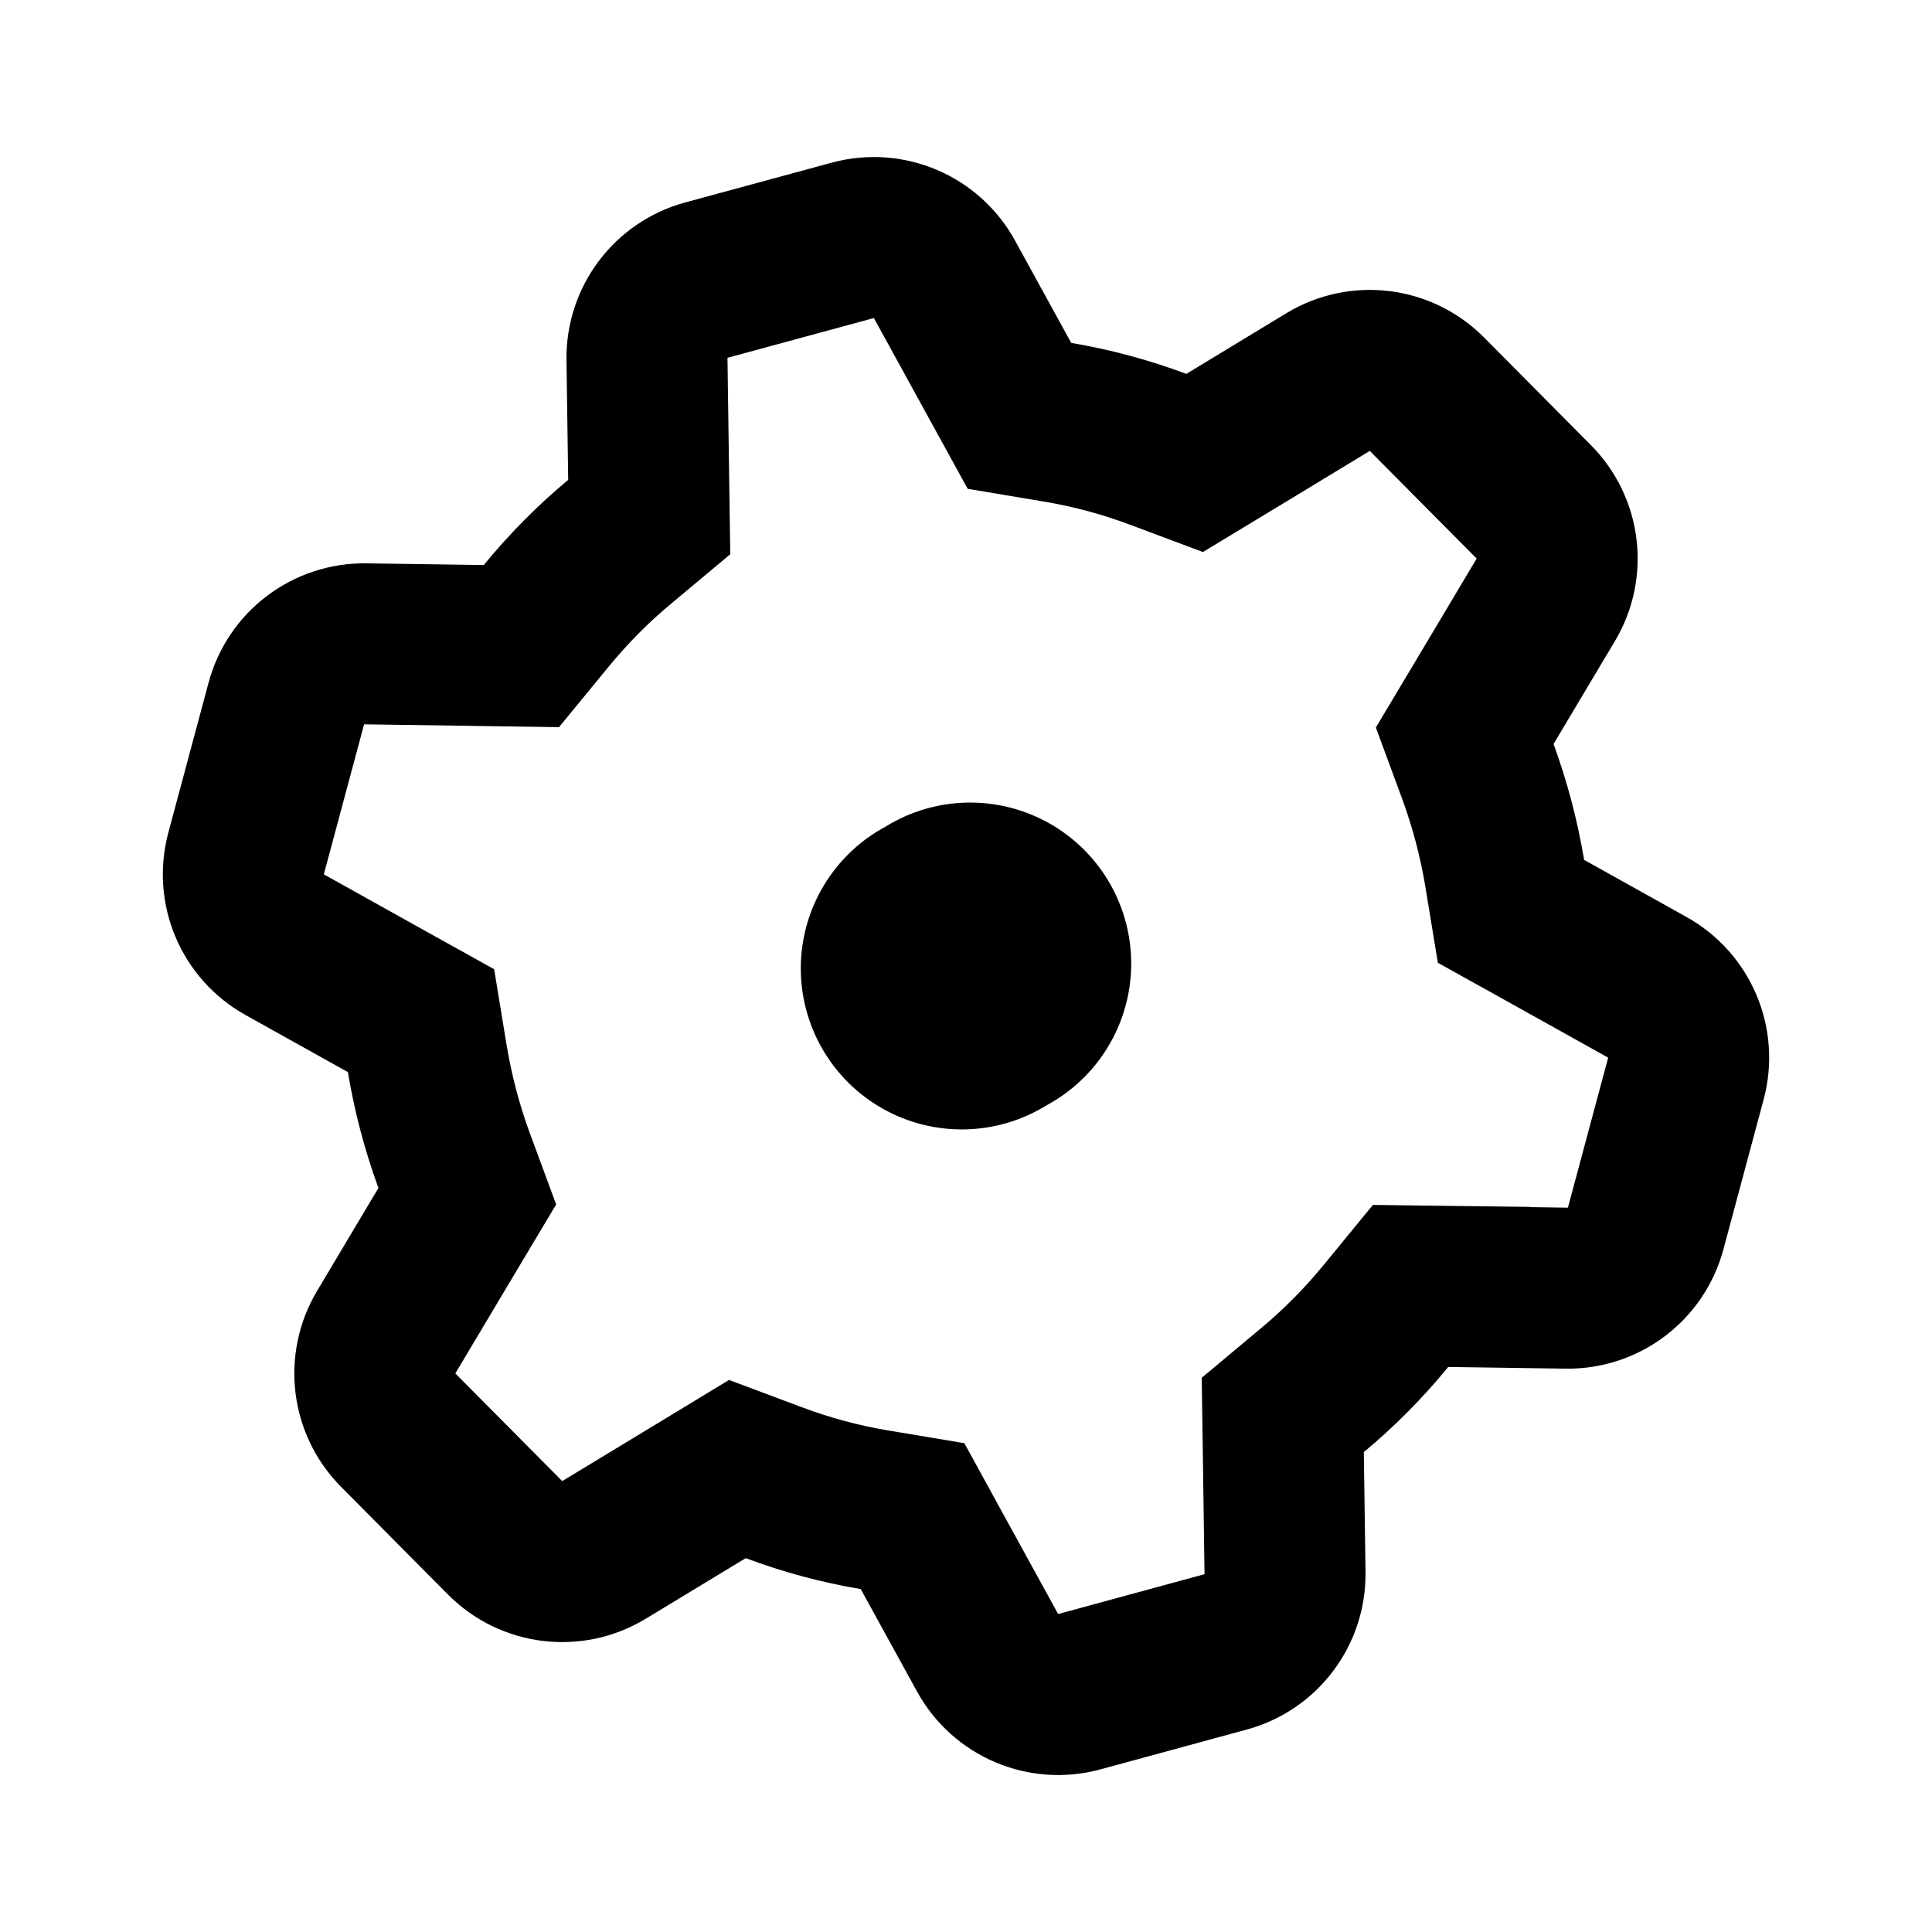
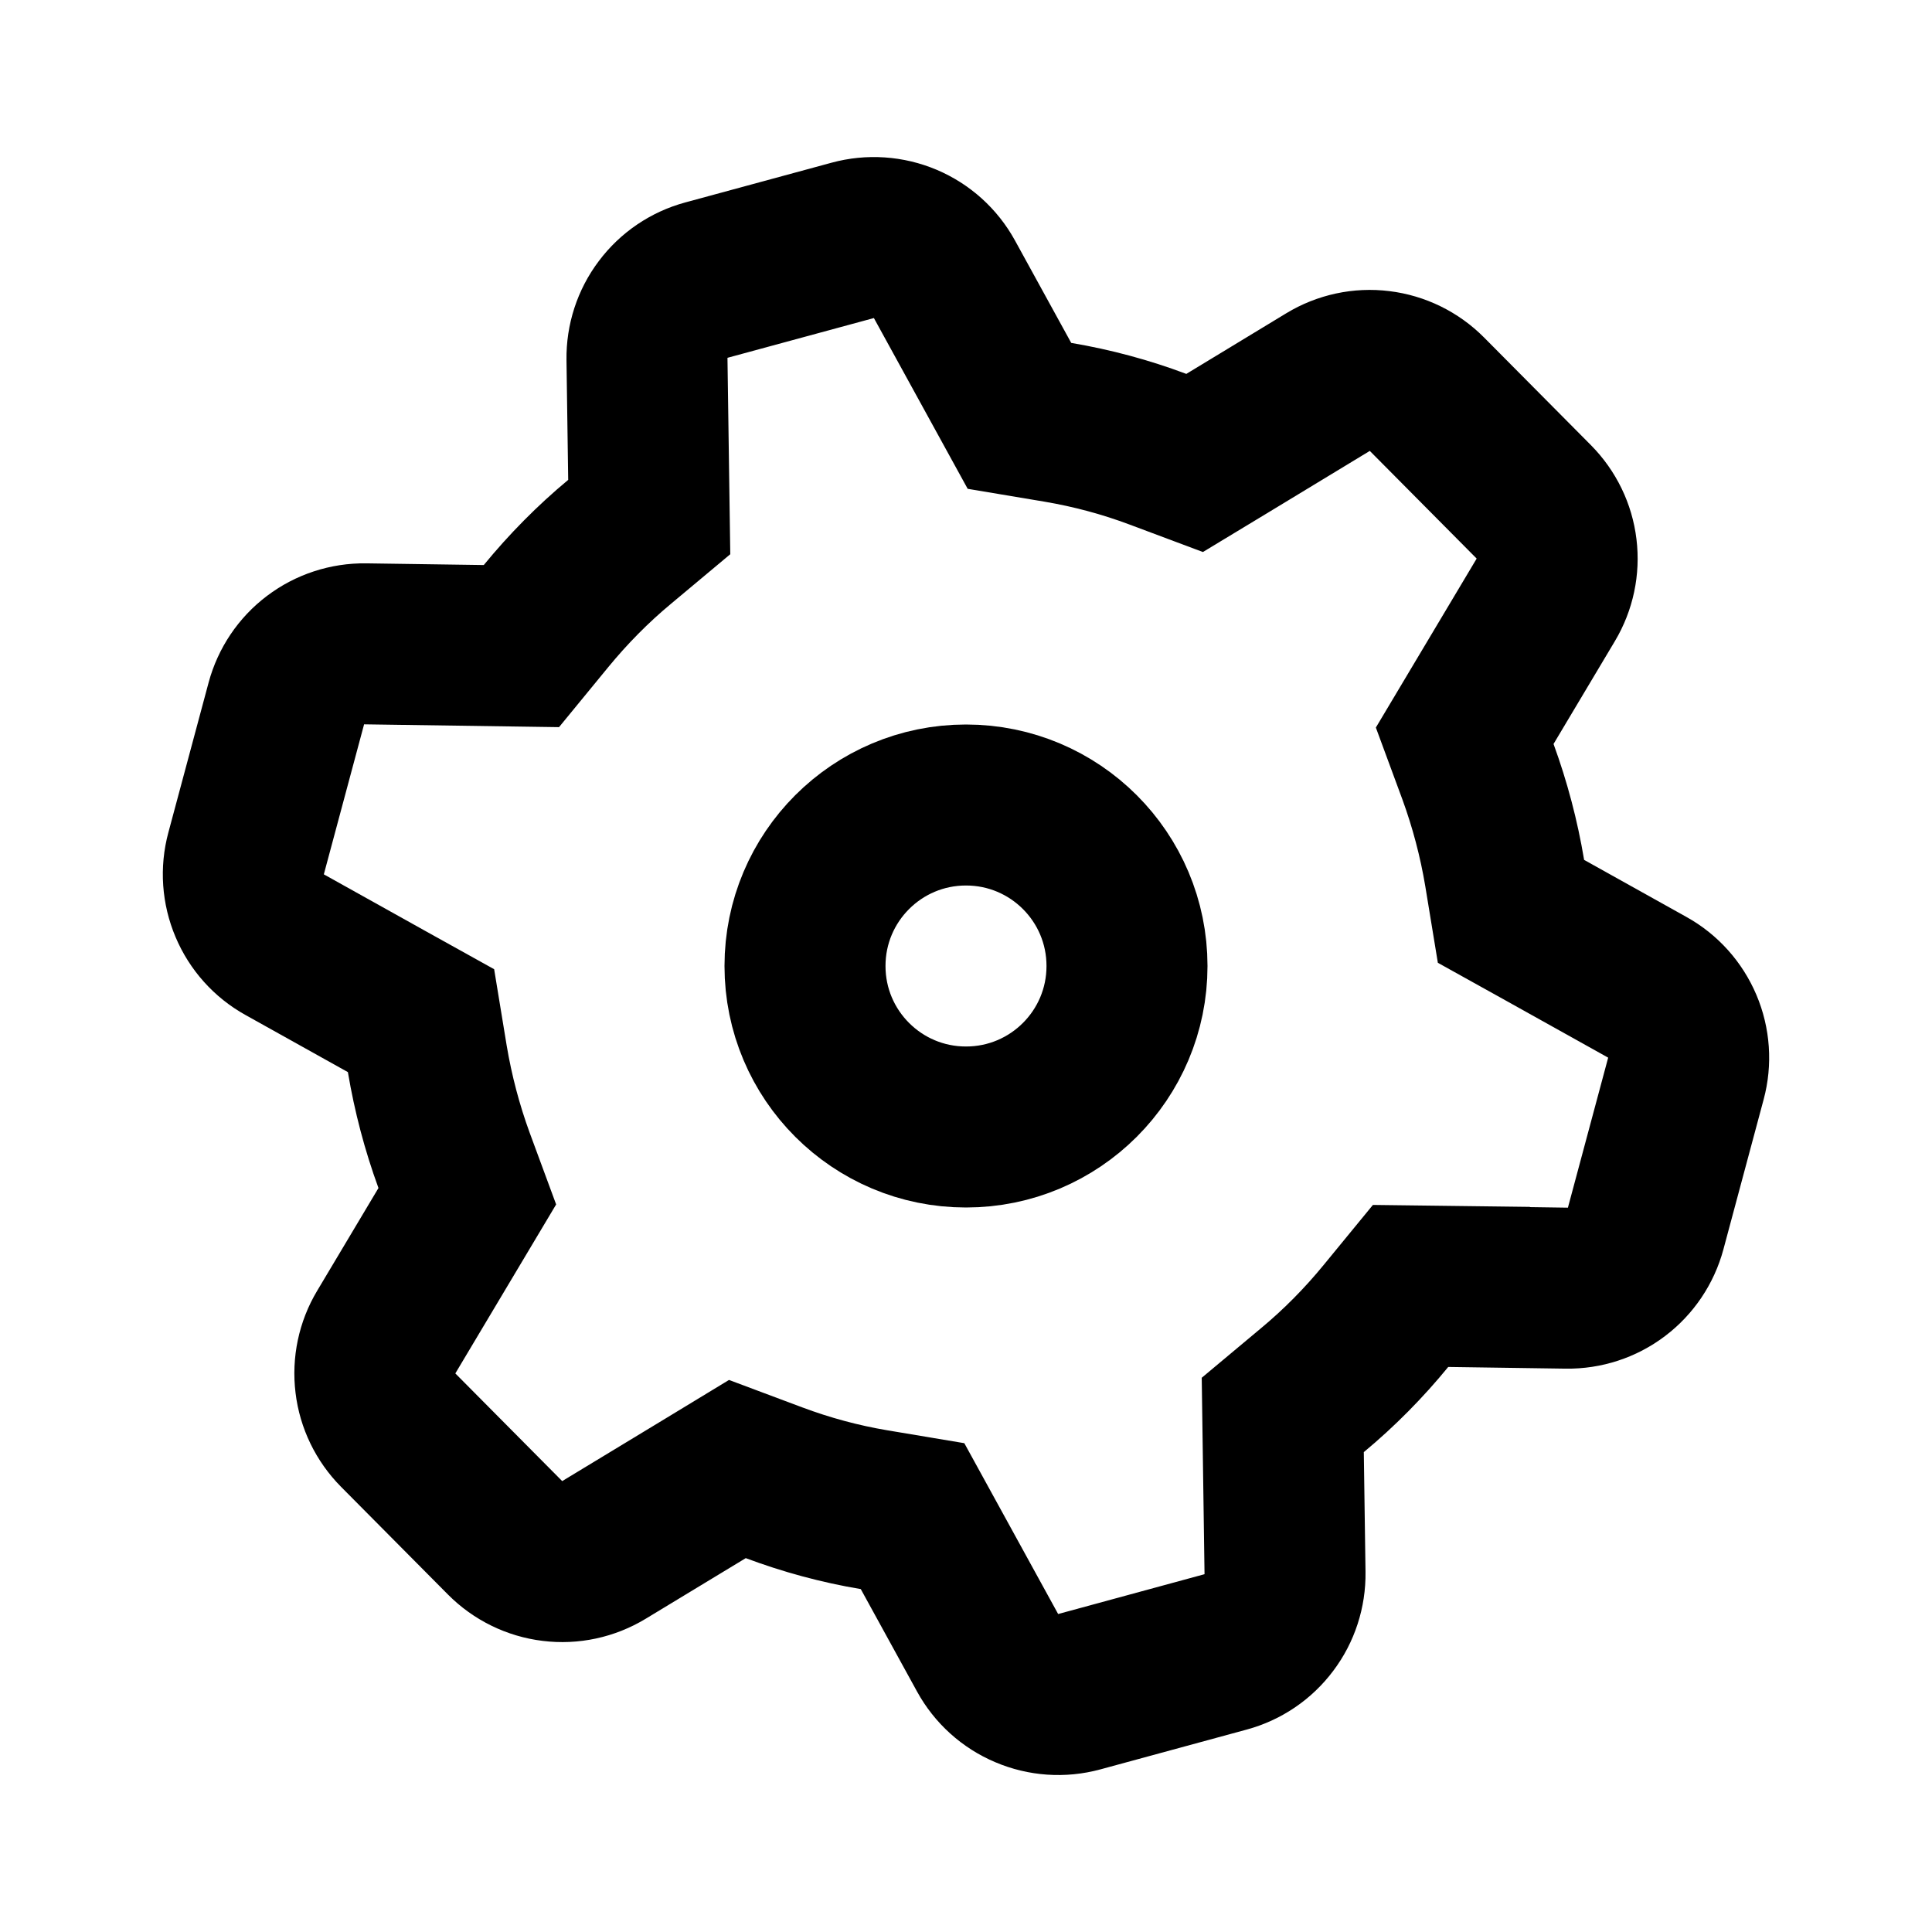
- <svg xmlns="http://www.w3.org/2000/svg" fill="none" stroke="currentColor" viewBox="0 0 24 24">
-   <path stroke="none" fill="currentColor" d="M13 13.731a2 2 0 11-2-3.462 2 2 0 112 3.462z" />
-   <path stroke="currentColor" stroke-width="2" d="M18.005 15.98l-.482-.006-.306.373c-.274.335-.58.645-.916.924l-.366.306.007.477.021 1.486a1 1 0 01-.737.98l-1.819.495a1 1 0 01-1.139-.484l-.699-1.272-.233-.425-.478-.08a6.7 6.7 0 01-1.244-.335l-.454-.17-.415.252-1.243.753a1 1 0 01-1.228-.151l-1.328-1.338a1 1 0 01-.148-1.217l.762-1.278.245-.41-.165-.447c-.15-.409-.26-.83-.332-1.259l-.078-.475-.421-.234-1.273-.71a1 1 0 01-.479-1.133l.5-1.863a1 1 0 01.98-.741l1.458.021.482.007.306-.373c.275-.335.58-.645.916-.924l.366-.306-.007-.477-.021-1.486a1 1 0 01.737-.98l1.819-.494a1 1 0 011.139.483l.699 1.273.233.424.478.08a6.72 6.72 0 011.244.335l.454.17.415-.251 1.243-.754a1 1 0 011.228.151l1.328 1.338a1 1 0 01.148 1.217L18.44 8.73l-.245.41.165.447c.148.405.261.832.332 1.259l.078.475.421.234 1.273.71a1 1 0 01.479 1.133l-.5 1.863a1 1 0 01-.98.741l-1.458-.021v-.001z" />
+ <svg xmlns="http://www.w3.org/2000/svg" fill="none" viewBox="0 0 24 24">
+   <g stroke="currentColor" stroke-width="2">
+     <path d="M18.005 15.98L17.523 15.974L17.217 16.347C16.943 16.682 16.637 16.992 16.301 17.271L15.935 17.577L15.963 19.54C15.966 19.762 15.896 19.979 15.762 20.156C15.629 20.334 15.44 20.462 15.226 20.52L13.407 21.015C13.19 21.074 12.96 21.058 12.754 20.97C12.547 20.883 12.376 20.728 12.268 20.531L11.336 18.834L10.858 18.754C10.434 18.683 10.017 18.57 9.614 18.419L9.16 18.249L8.745 18.501L7.502 19.254C7.31 19.37 7.085 19.419 6.862 19.391C6.639 19.364 6.432 19.262 6.274 19.103L4.946 17.765C4.79 17.607 4.69 17.402 4.664 17.182C4.637 16.962 4.684 16.738 4.798 16.548L5.805 14.86L5.64 14.413C5.491 14.005 5.38 13.583 5.308 13.154L5.23 12.679L4.809 12.445L3.536 11.735C3.341 11.627 3.188 11.456 3.102 11.251C3.015 11.046 2.999 10.817 3.057 10.602L3.557 8.739C3.615 8.524 3.742 8.334 3.92 8.2C4.097 8.066 4.314 7.995 4.537 7.998L6.477 8.026L6.783 7.653C7.058 7.318 7.363 7.008 7.699 6.729L8.065 6.423L8.037 4.46C8.034 4.238 8.104 4.021 8.238 3.844C8.371 3.666 8.56 3.538 8.774 3.48L10.593 2.986C10.809 2.927 11.04 2.943 11.246 3.03C11.453 3.118 11.624 3.272 11.732 3.469L12.664 5.166L13.142 5.246C13.568 5.318 13.984 5.43 14.386 5.581L14.84 5.751L15.255 5.5L16.498 4.746C16.69 4.63 16.915 4.581 17.138 4.609C17.361 4.636 17.568 4.738 17.726 4.897L19.054 6.235C19.21 6.393 19.31 6.598 19.336 6.818C19.363 7.038 19.316 7.261 19.202 7.452L18.195 9.14L18.36 9.587C18.508 9.992 18.621 10.419 18.692 10.846L18.77 11.321L19.191 11.555L20.464 12.265C20.659 12.373 20.811 12.544 20.898 12.749C20.985 12.954 21.001 13.183 20.943 13.398L20.443 15.261C20.385 15.476 20.258 15.665 20.08 15.8C19.903 15.934 19.686 16.005 19.463 16.002L18.005 15.981V15.98Z" />
+     <path d="M14 12C14 13.105 13.105 14 12 14C10.895 14 10 13.105 10 12C10 10.895 10.895 10 12 10C13.105 10 14 10.895 14 12Z" />
+   </g>
</svg>
